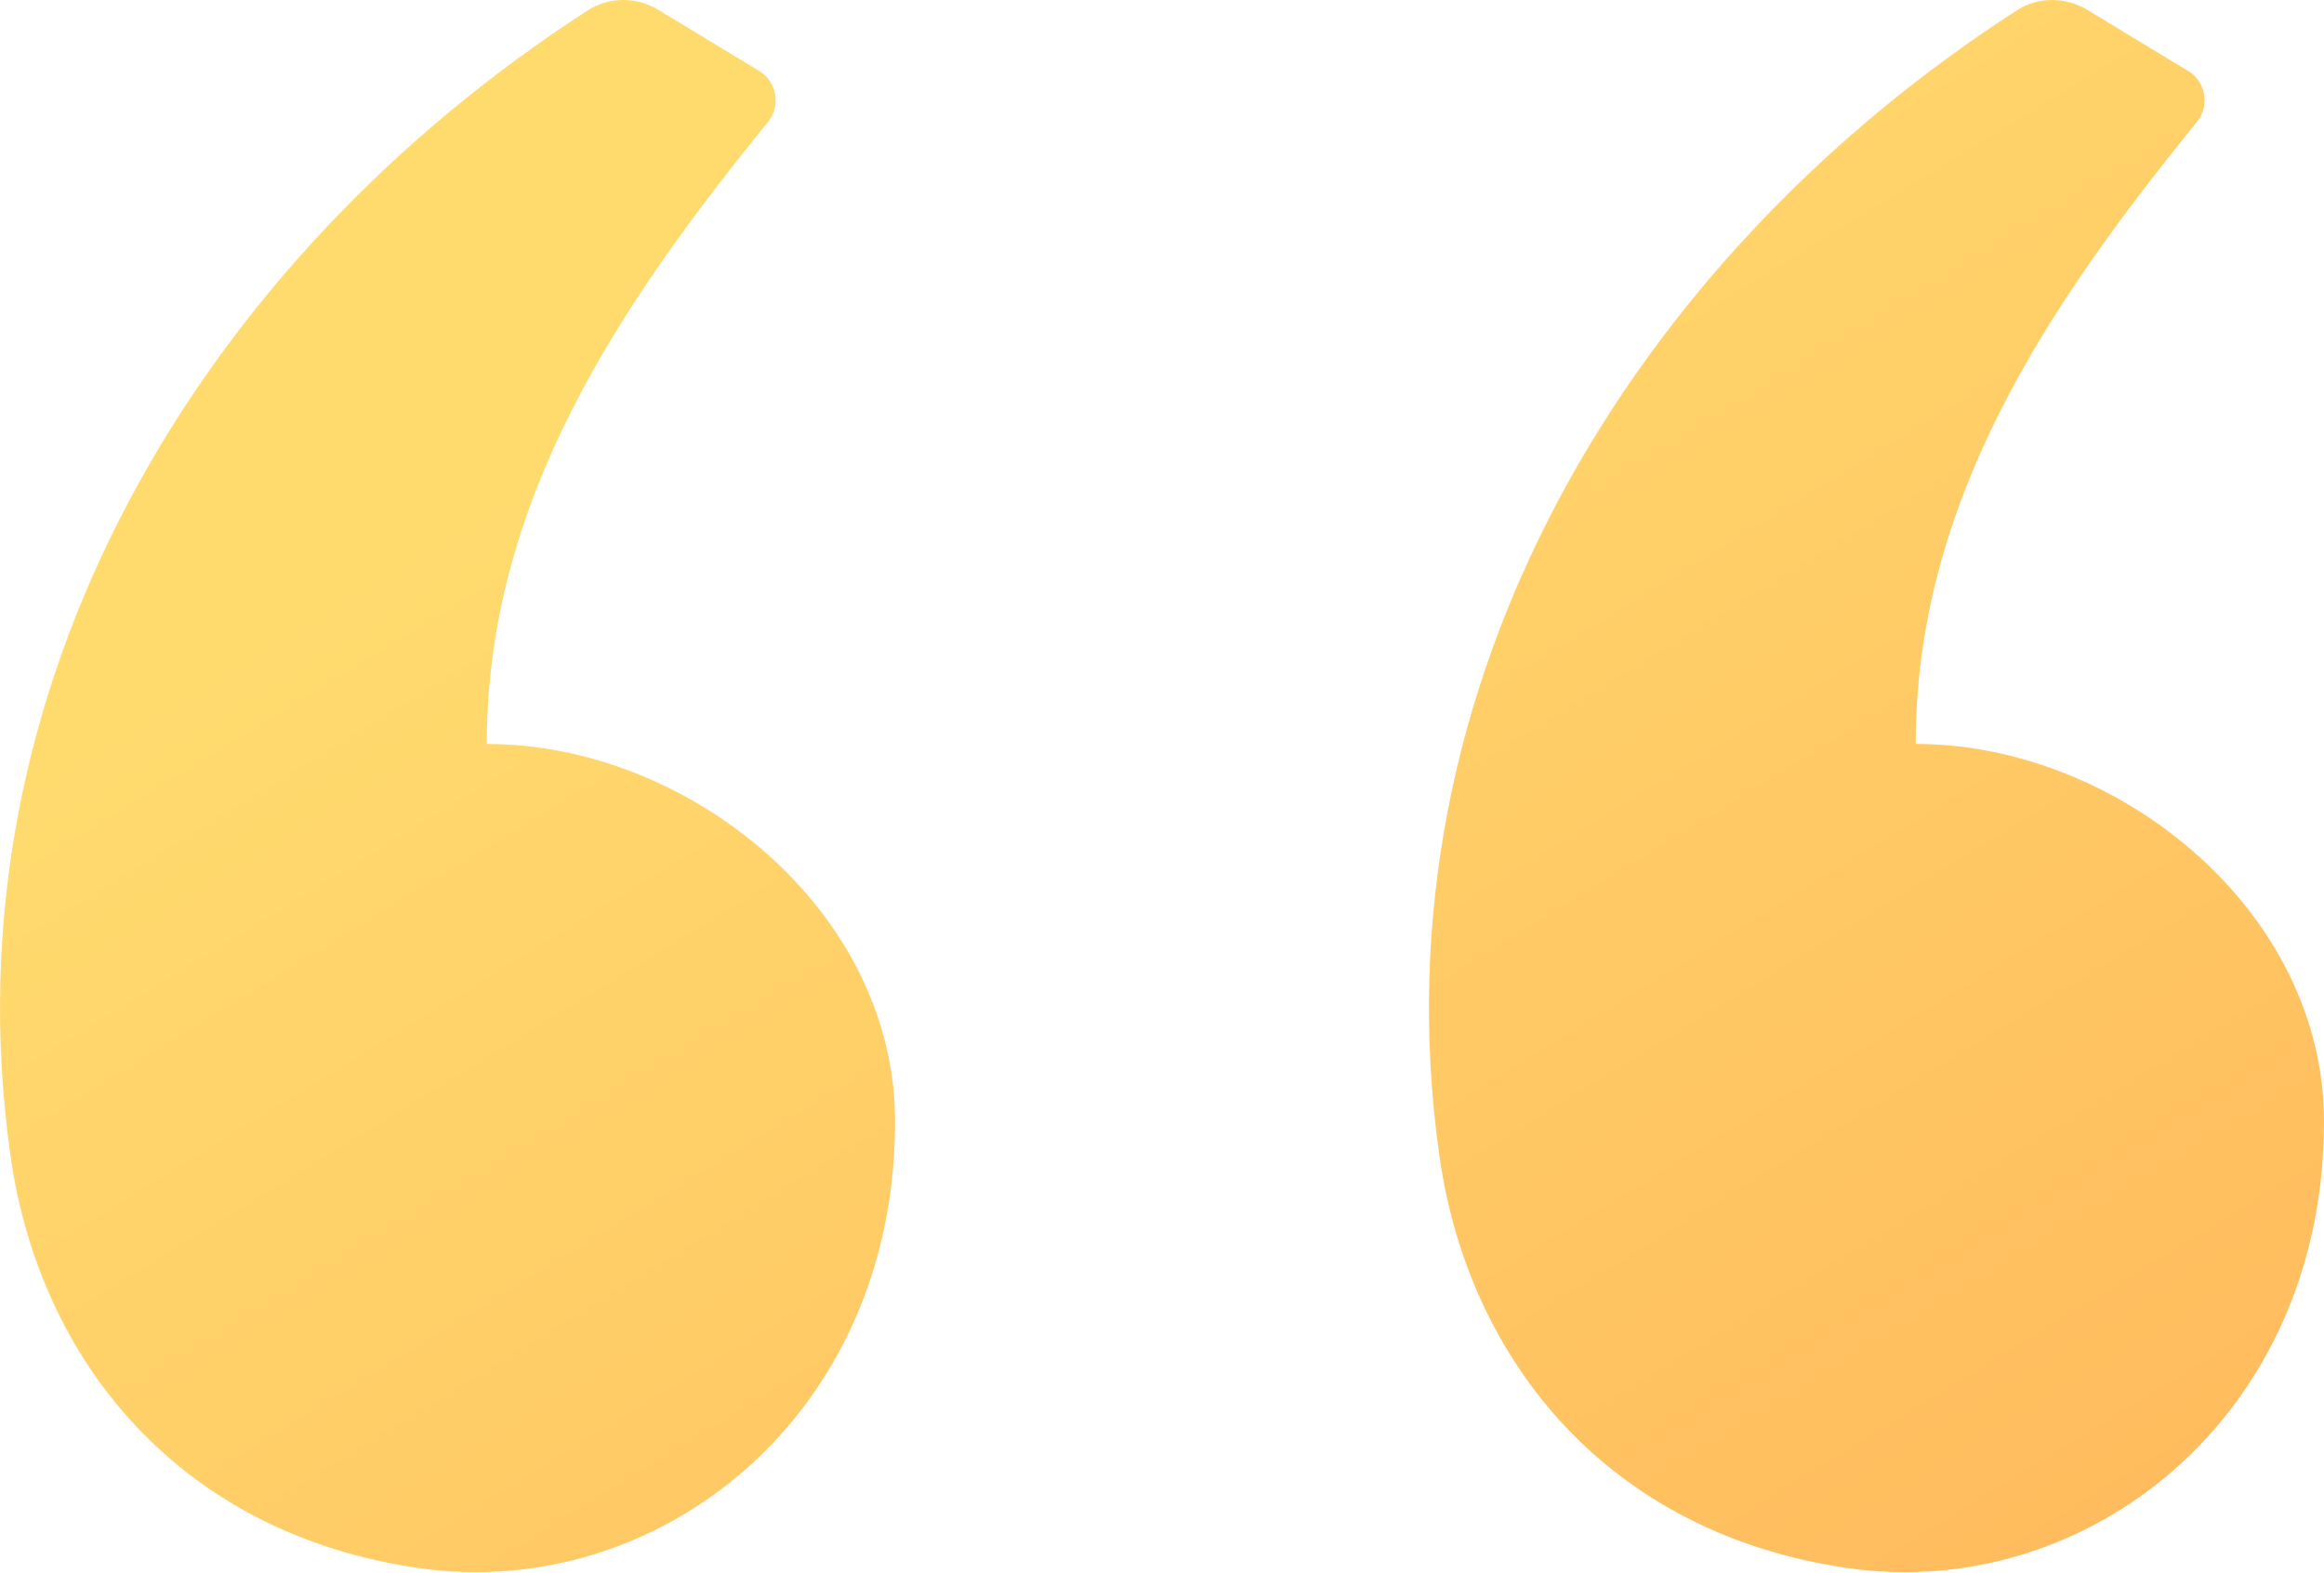
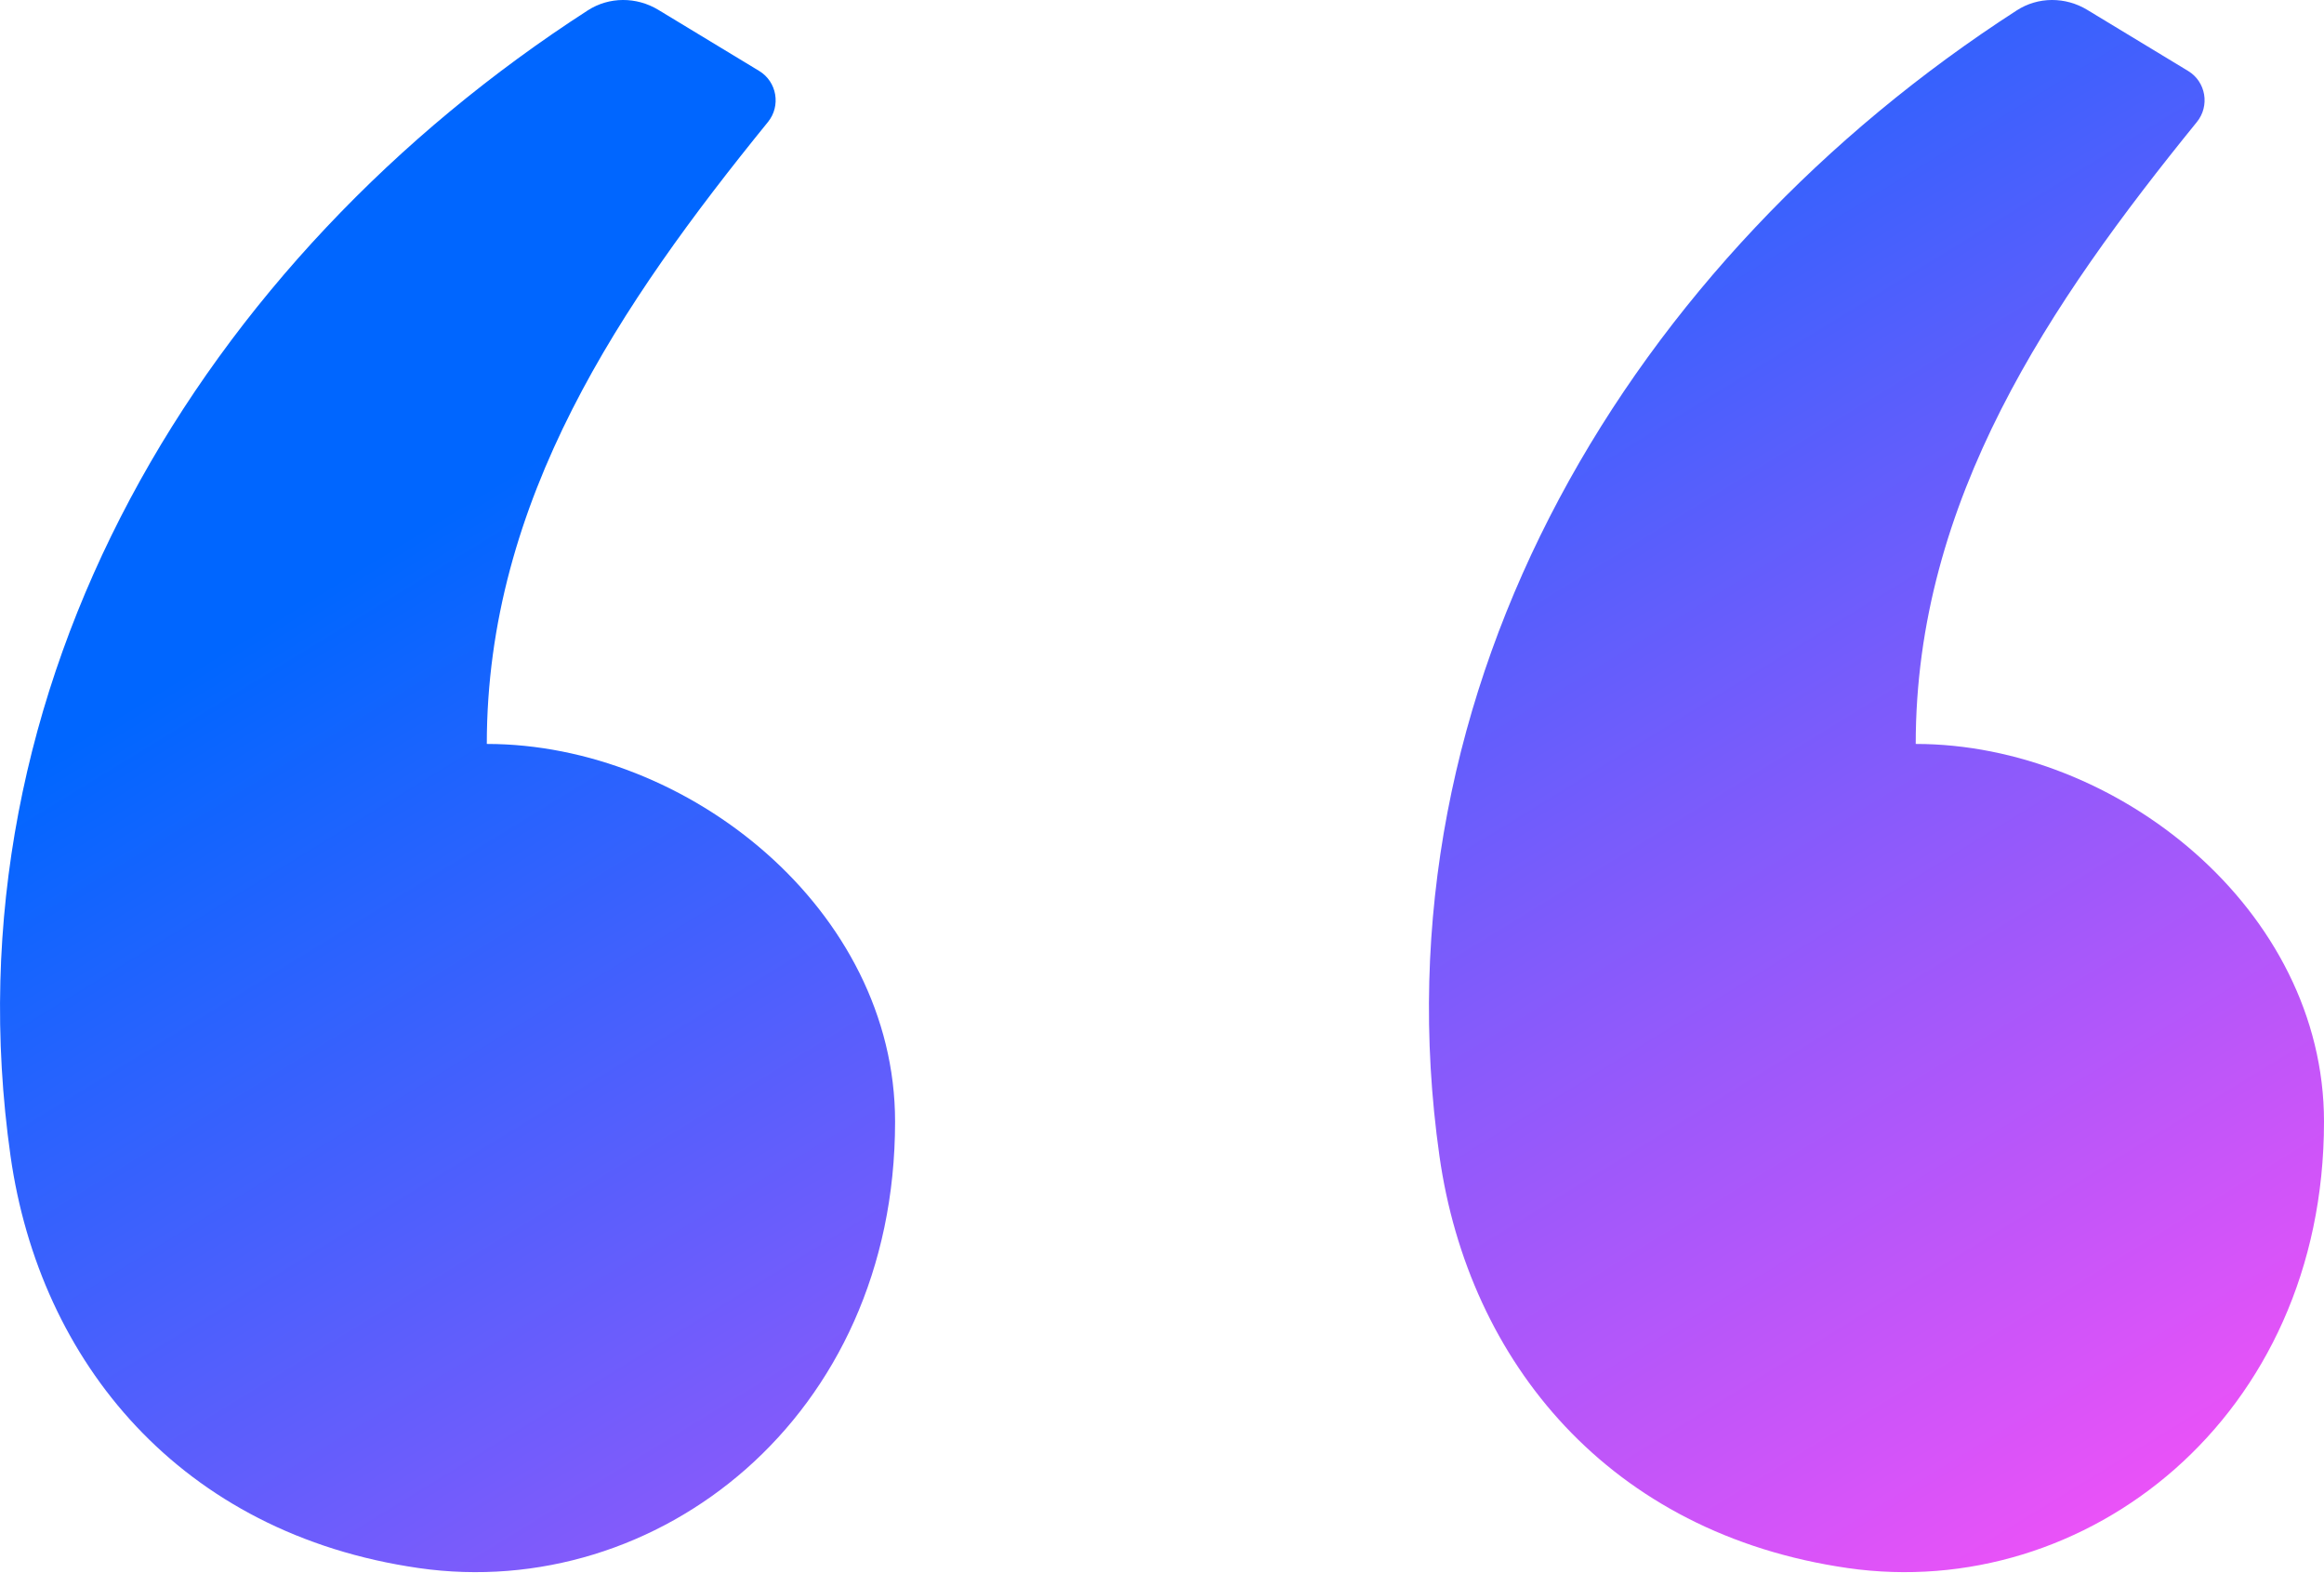
<svg xmlns="http://www.w3.org/2000/svg" width="34" height="23" viewBox="0 0 34 23" fill="none">
  <path fill-rule="evenodd" clip-rule="evenodd" d="M9.631 0.144L11.107 1.038C11.367 1.196 11.427 1.549 11.235 1.785C9.08 4.439 7.122 7.316 7.122 10.883C10.063 10.883 13.095 13.306 13.095 16.408C13.095 20.742 9.611 23.441 6.126 22.939C2.642 22.437 0.581 19.925 0.154 16.911C-0.826 9.999 2.986 3.774 8.599 0.152C8.912 -0.05 9.312 -0.049 9.631 0.144ZM30.536 0.144L32.012 1.038C32.273 1.196 32.332 1.549 32.14 1.785C29.985 4.439 28.027 7.316 28.027 10.883C30.969 10.883 34 13.306 34 16.408C34 20.742 30.516 23.441 27.032 22.939C23.547 22.437 21.486 19.925 21.059 16.911C20.079 9.999 23.892 3.774 29.505 0.152C29.817 -0.05 30.218 -0.049 30.536 0.144Z" fill="url(#paint0_linear)" />
  <defs>
    <linearGradient id="paint0_linear" x1="1.927" y1="4.65138e-07" x2="19.702" y2="29.018" gradientUnits="userSpaceOnUse">
-       <stop offset="0.259" stop-color="#FFDB6E" />
-       <stop offset="1" stop-color="#FFBC5E" />
+       <stop offset="0.259" stop-color="#0066ff" />
+       <stop offset="1" stop-color="#ea52f8" />
    </linearGradient>
  </defs>
</svg>
